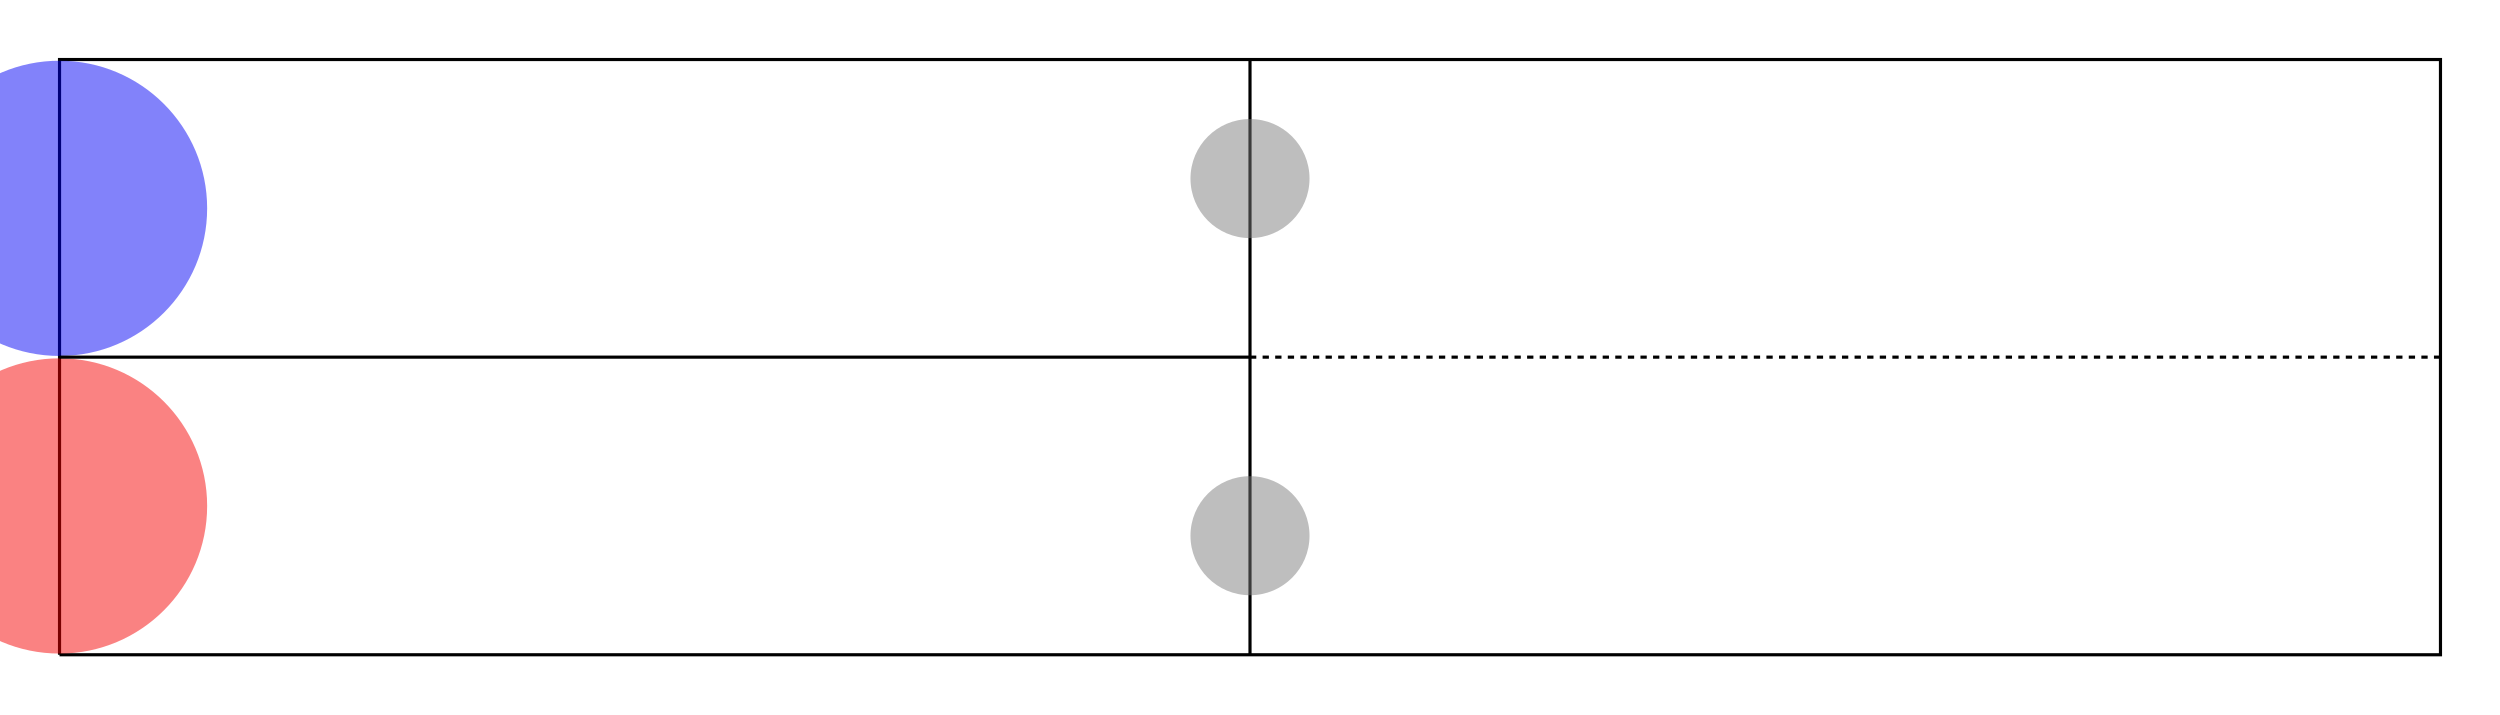
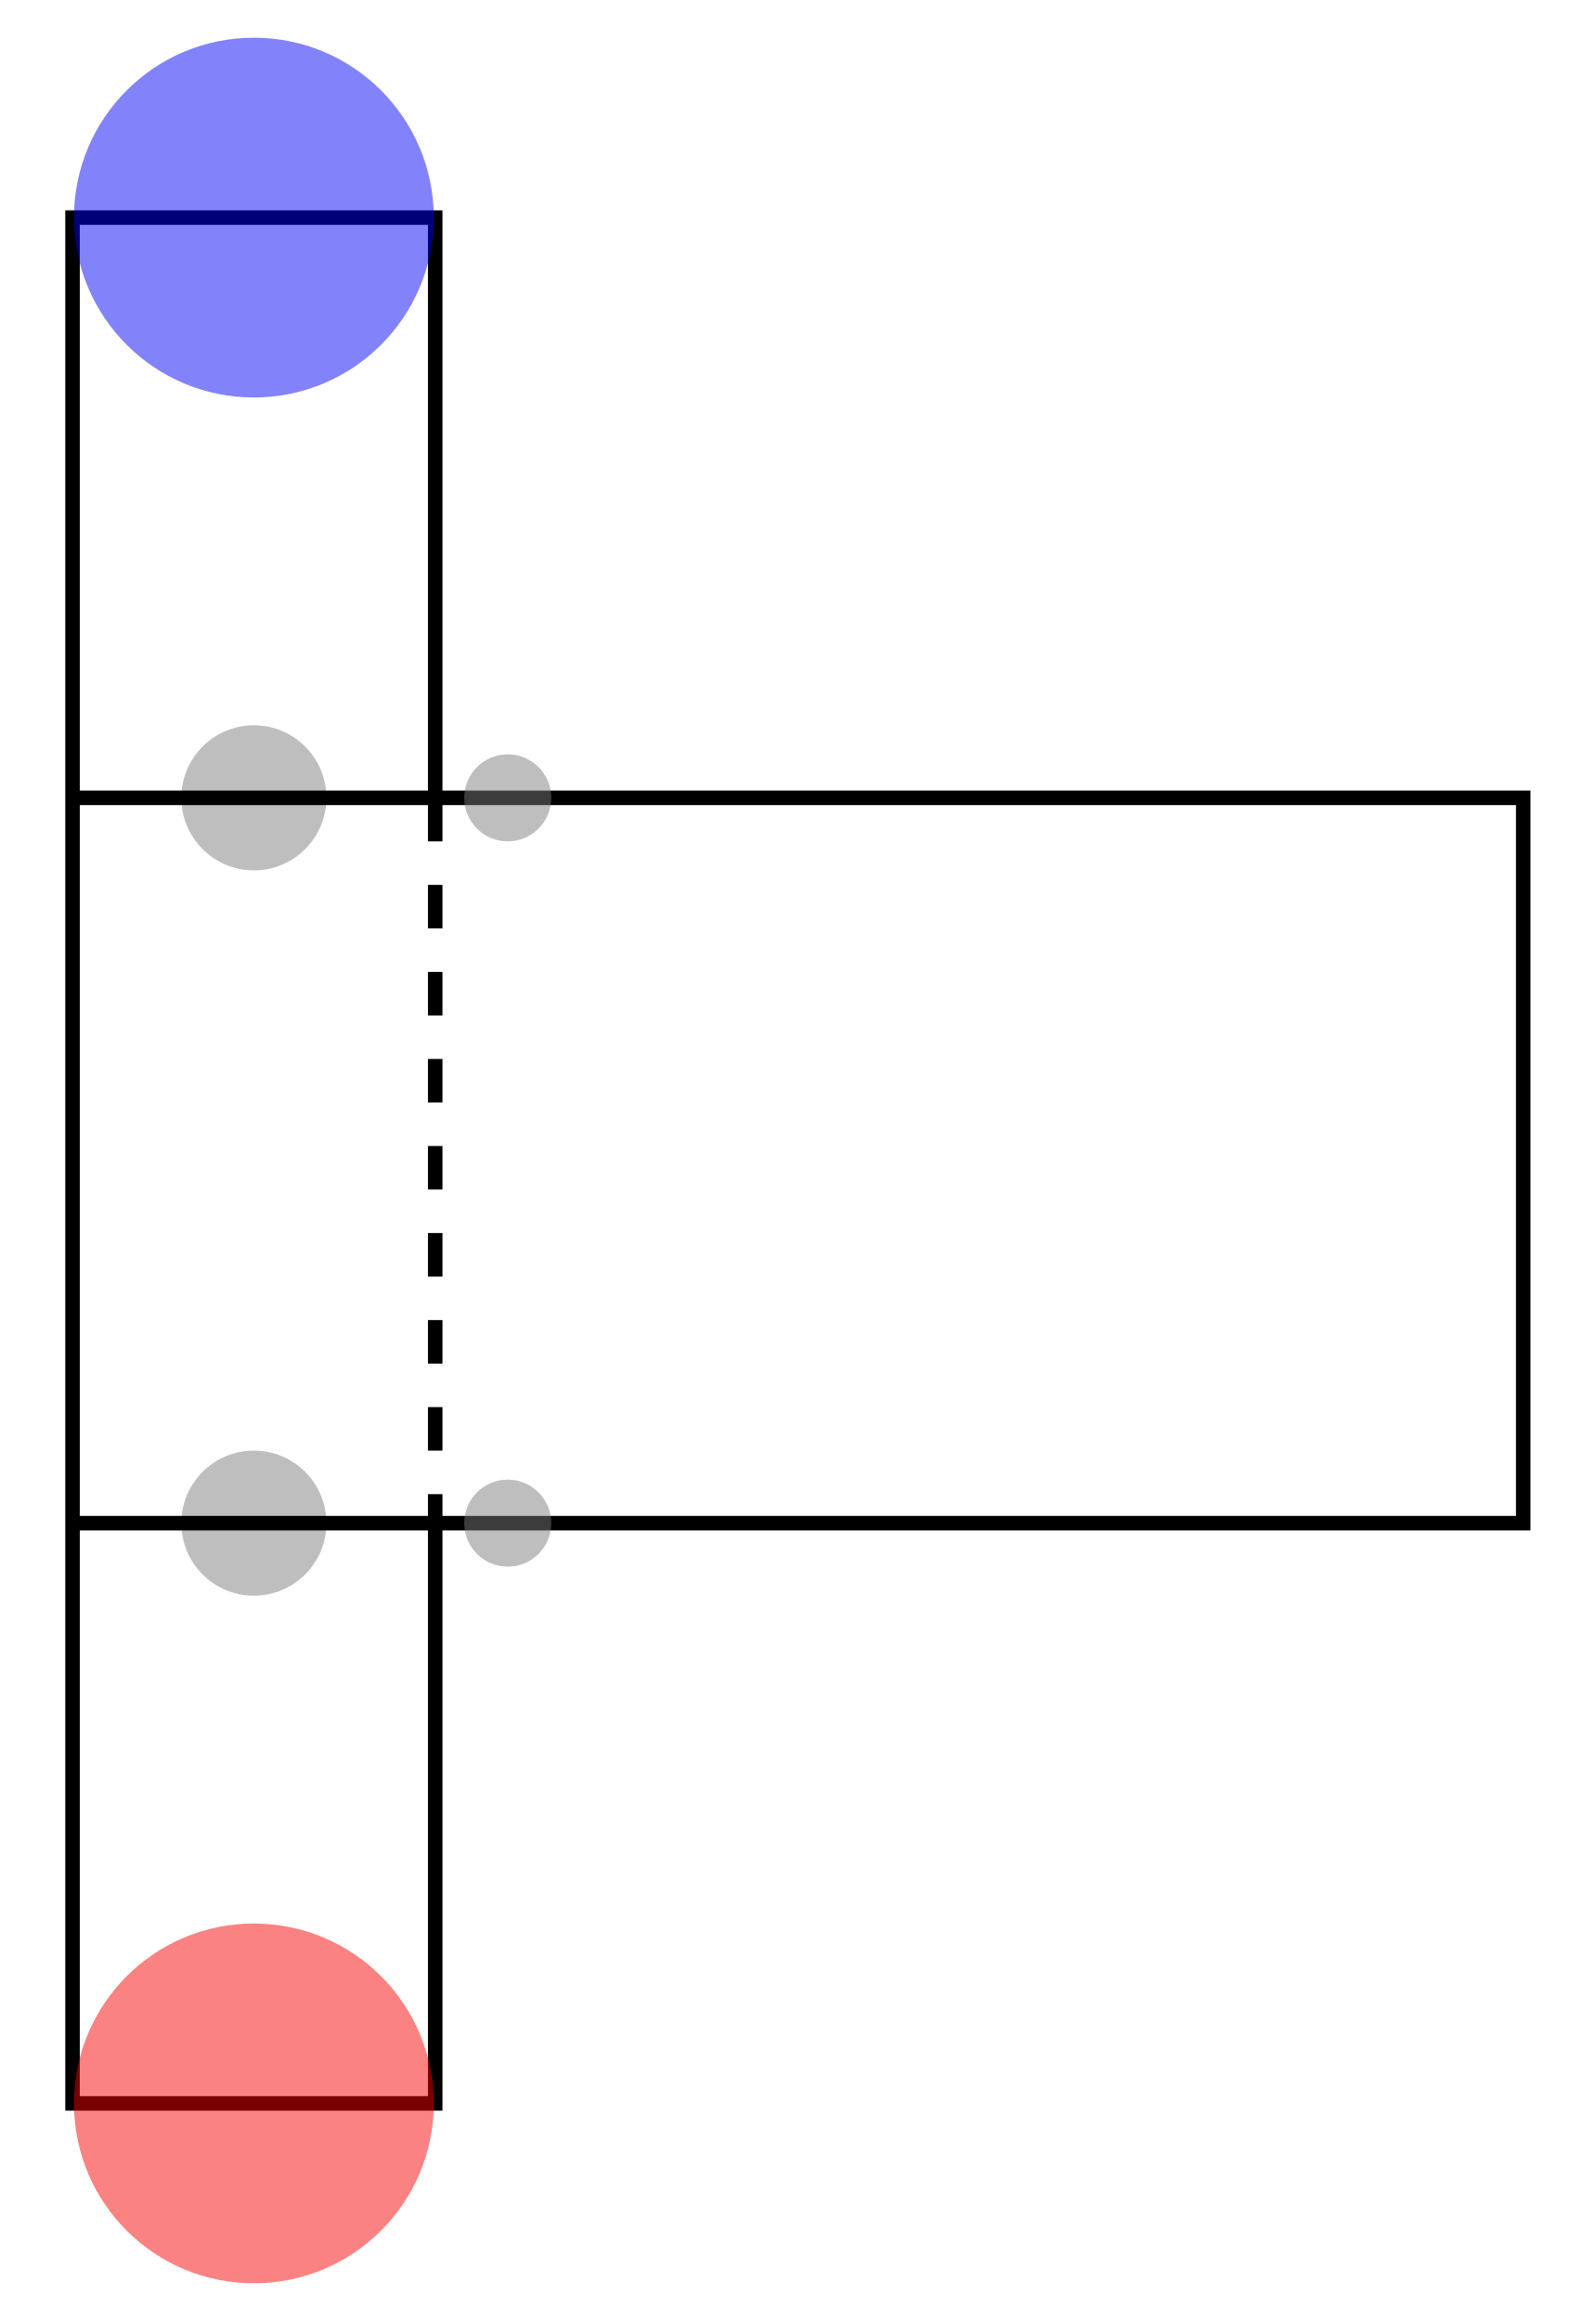
- <svg xmlns="http://www.w3.org/2000/svg" width="210mm" height="60mm" viewBox="0 0 210 60" version="1.1" id="svg5">
+ <svg xmlns="http://www.w3.org/2000/svg" width="110mm" height="160mm" viewBox="0 0 110 160" version="1.1" id="svg5">
  <defs id="defs2" />
  <g id="layer1">
-     <path id="boundary" style="fill:none;fill-rule:evenodd;stroke:#000000;stroke-width:0.265;stroke-linecap:butt;stroke-linejoin:miter;stroke-miterlimit:4;stroke-dasharray:none;stroke-opacity:1" d="M 5,55 H 105 205 V 30 5 H 105 5 v 25 25" />
-     <circle style="fill:#f40000;fill-opacity:0.491;stroke:none;stroke-width:0.472;stop-color:#000000" id="source" cx="5" cy="42.5" r="12.4" />
-     <circle style="fill:#0001f4;fill-opacity:0.491;stroke:none;stroke-width:0.472;stop-color:#000000" id="drain" cx="5" cy="17.5" r="12.4" />
-     <path style="fill:none;fill-rule:evenodd;stroke:#000000;stroke-width:0.265;stroke-linecap:butt;stroke-linejoin:miter;stroke-opacity:1;stroke-miterlimit:4;stroke-dasharray:none;stroke-dashoffset:0" d="M 105,5 V 30 55" id="lead-passthrough" />
-     <path style="fill:none;fill-rule:evenodd;stroke:#000000;stroke-width:0.265;stroke-linecap:butt;stroke-linejoin:miter;stroke-opacity:1;stroke-miterlimit:4;stroke-dasharray:0.529,0.529;stroke-dashoffset:0" d="M 105,30 H 205" id="internal-passthrough" />
-     <path style="fill:none;fill-rule:evenodd;stroke:#000000;stroke-width:0.265px;stroke-linecap:butt;stroke-linejoin:miter;stroke-opacity:1" d="M 5,30 H 105" id="lead_divider" />
-     <circle style="fill:#7a7a7a;fill-opacity:0.491;stroke:none;stroke-width:0.472;stop-color:#000000" id="aperture2" cx="105" cy="45" r="5" />
-     <circle style="fill:#7a7a7a;fill-opacity:0.491;stroke:none;stroke-width:0.472;stop-color:#000000" id="aperture1" cx="105" cy="15" r="5" />
+     <path id="boundary" style="fill:none;fill-rule:evenodd;stroke:#000000;stroke-width:1;stroke-linecap:butt;stroke-linejoin:miter;stroke-miterlimit:4;stroke-dasharray:none;stroke-opacity:1" d="m 30,105 h 75 V 55 H 30 V 15 H 5 V 55 L 5,105 l 0,40 H 30 Z" />
+     <circle style="fill:#f40000;fill-opacity:0.491;stroke:none;stroke-width:0.472;stop-color:#000000" id="source" cx="17.5" cy="145" r="12.4" />
+     <circle style="fill:#0001f4;fill-opacity:0.491;stroke:none;stroke-width:0.472;stop-color:#000000" id="drain" cx="17.5" cy="15" r="12.4" />
+     <circle style="fill:#7a7a7a;fill-opacity:0.491;stroke:none;stroke-width:0.472;stop-color:#000000" id="apertureSourceOpening" cx="17.5" cy="105" r="5" />
+     <circle style="fill:#7a7a7a;fill-opacity:0.491;stroke:none;stroke-width:0.472;stop-color:#000000" id="apertureDrainOpening" cx="17.5" cy="55" r="5" />
+     <path id="obstacles" style="fill:none;fill-rule:evenodd;stroke:#000000;stroke-width:1;stroke-linecap:butt;stroke-linejoin:miter;stroke-miterlimit:4;stroke-dasharray:none;stroke-opacity:1" d="M 5,55 H 30 M 5,105 h 25" />
+     <circle style="fill:#7a7a7a;fill-opacity:0.491;stroke:none;stroke-width:0.472;stop-color:#000000" id="probeNearDrain" cx="35" cy="55" r="3" />
+     <circle style="fill:#7a7a7a;fill-opacity:0.491;stroke:none;stroke-width:0.472;stop-color:#000000" id="probeNearSource" cx="35" cy="105" r="3" />
+     <path style="fill:none;fill-rule:evenodd;stroke:#000000;stroke-width:1;stroke-linecap:butt;stroke-linejoin:miter;stroke-miterlimit:4;stroke-dasharray:3, 3;stroke-dashoffset:0;stroke-opacity:1" d="m 30,55 v 50" id="interior" />
  </g>
</svg>
